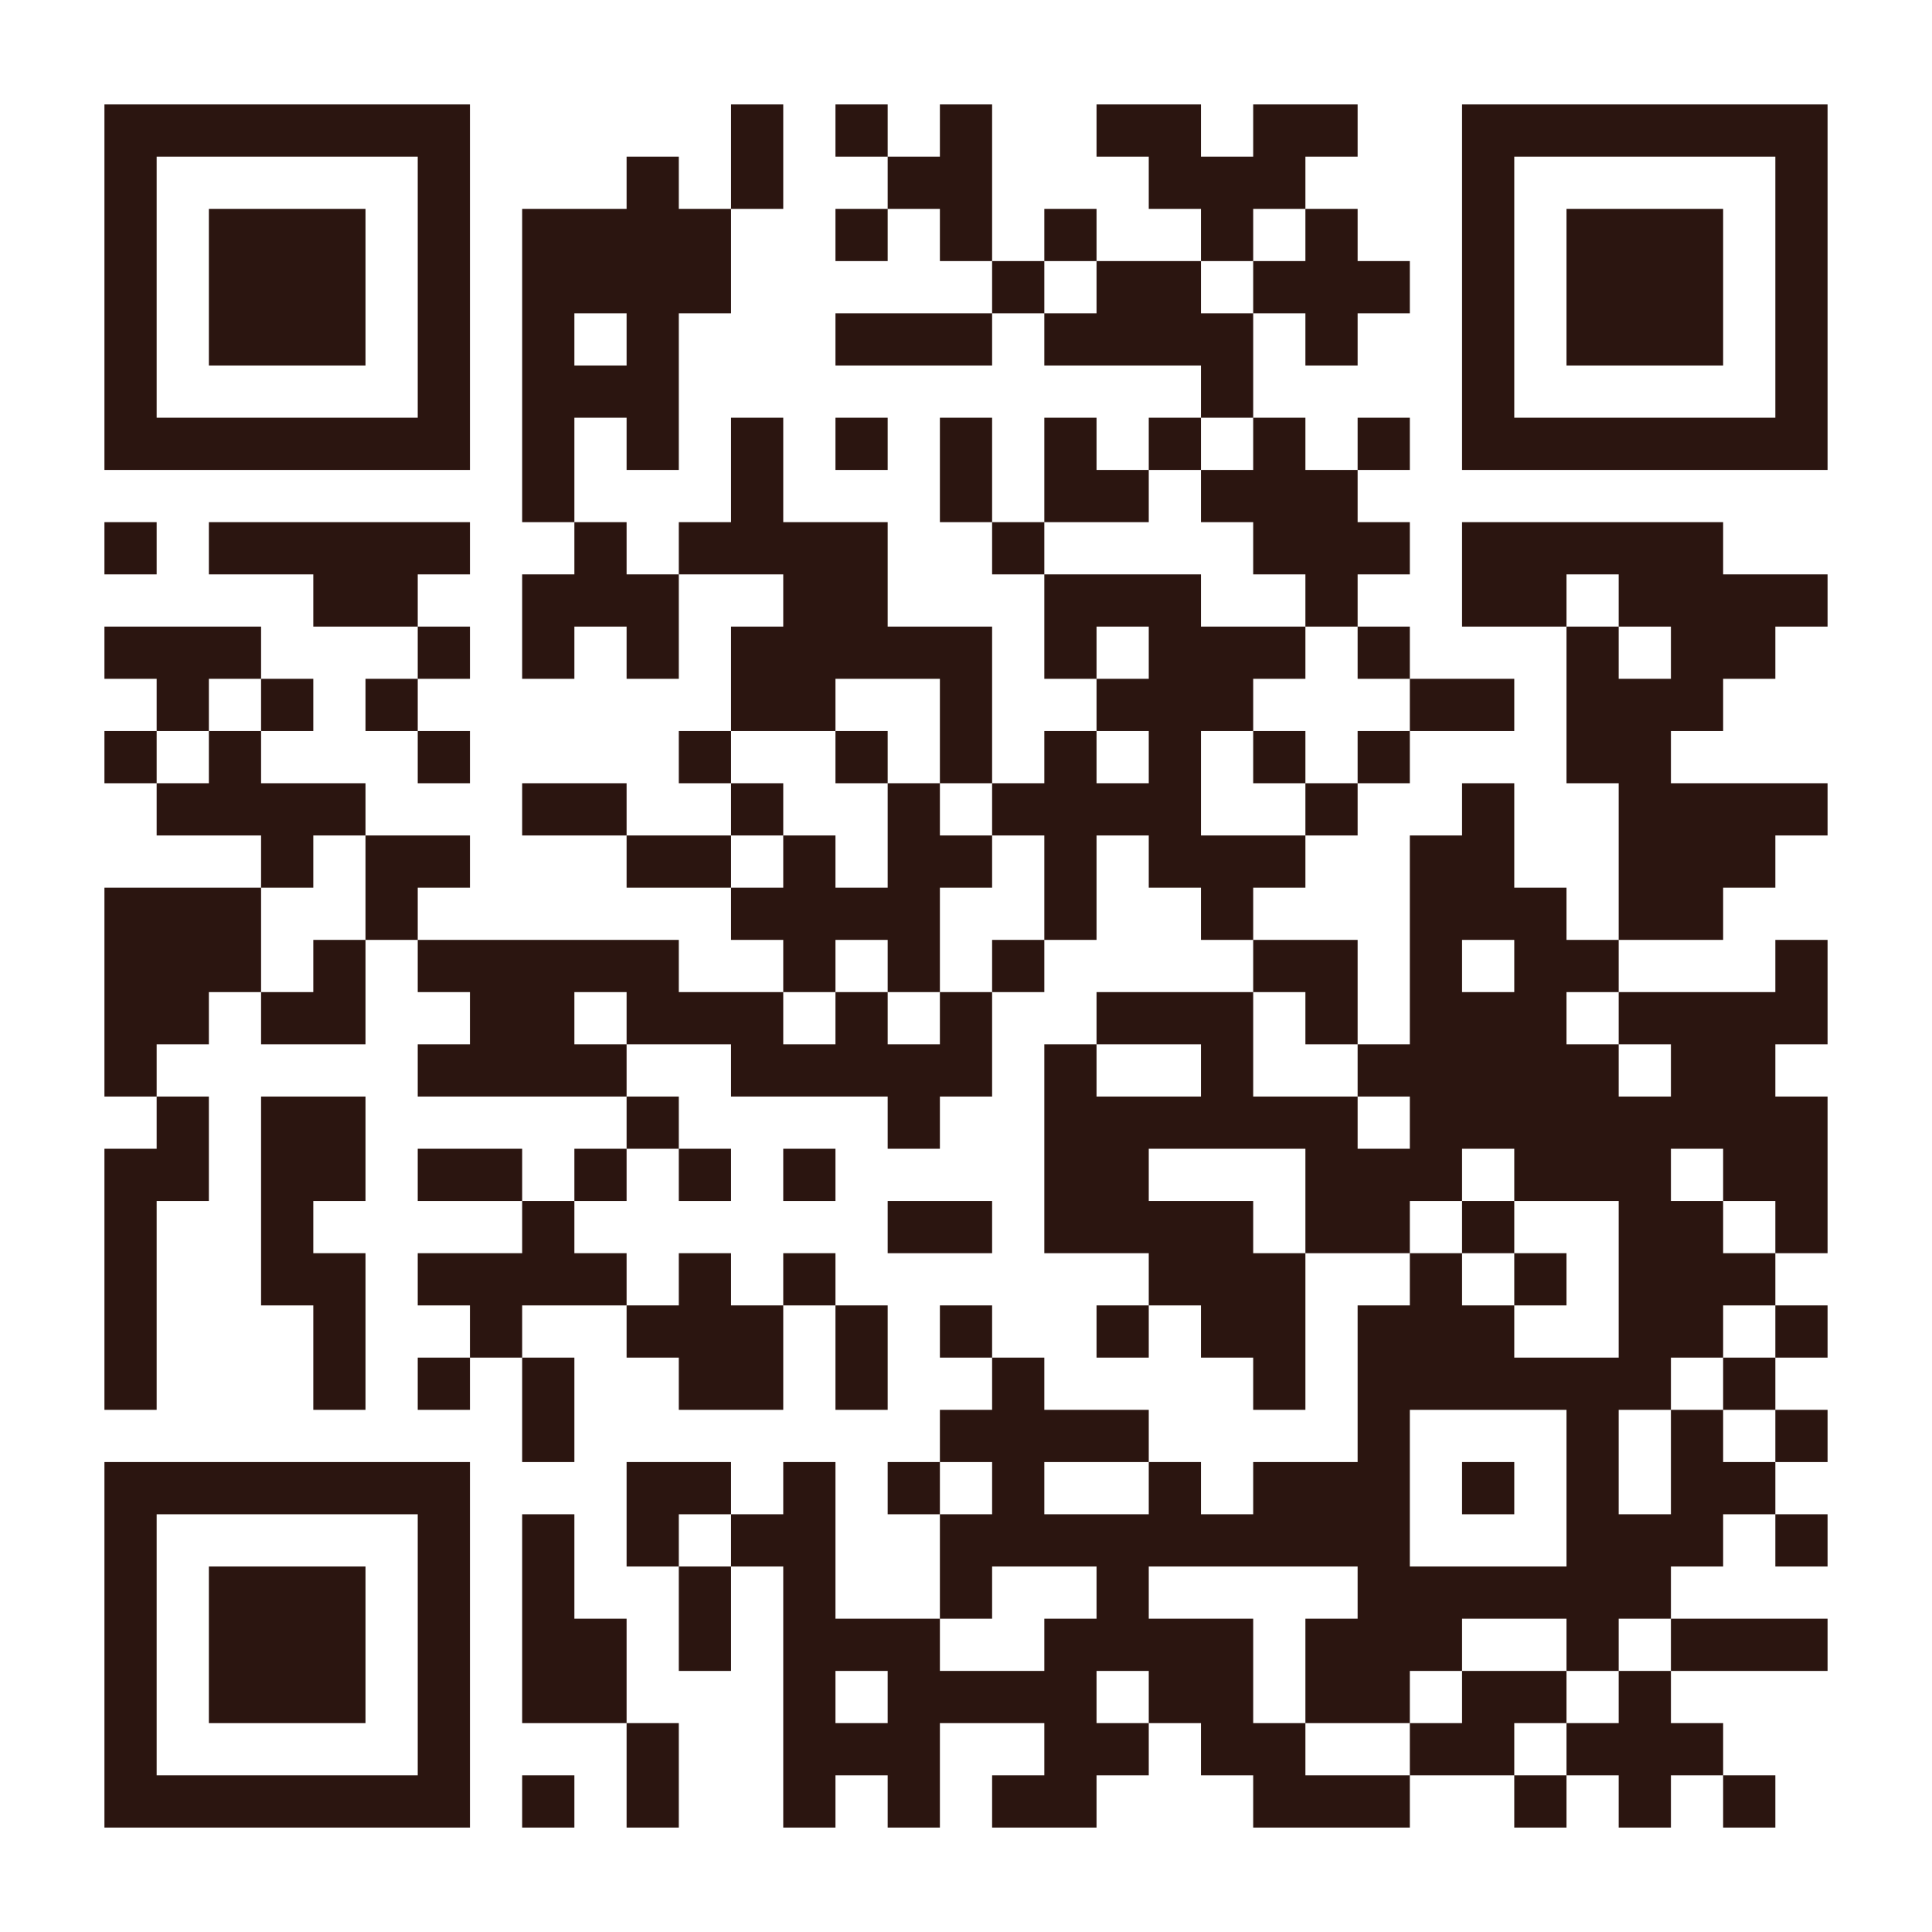
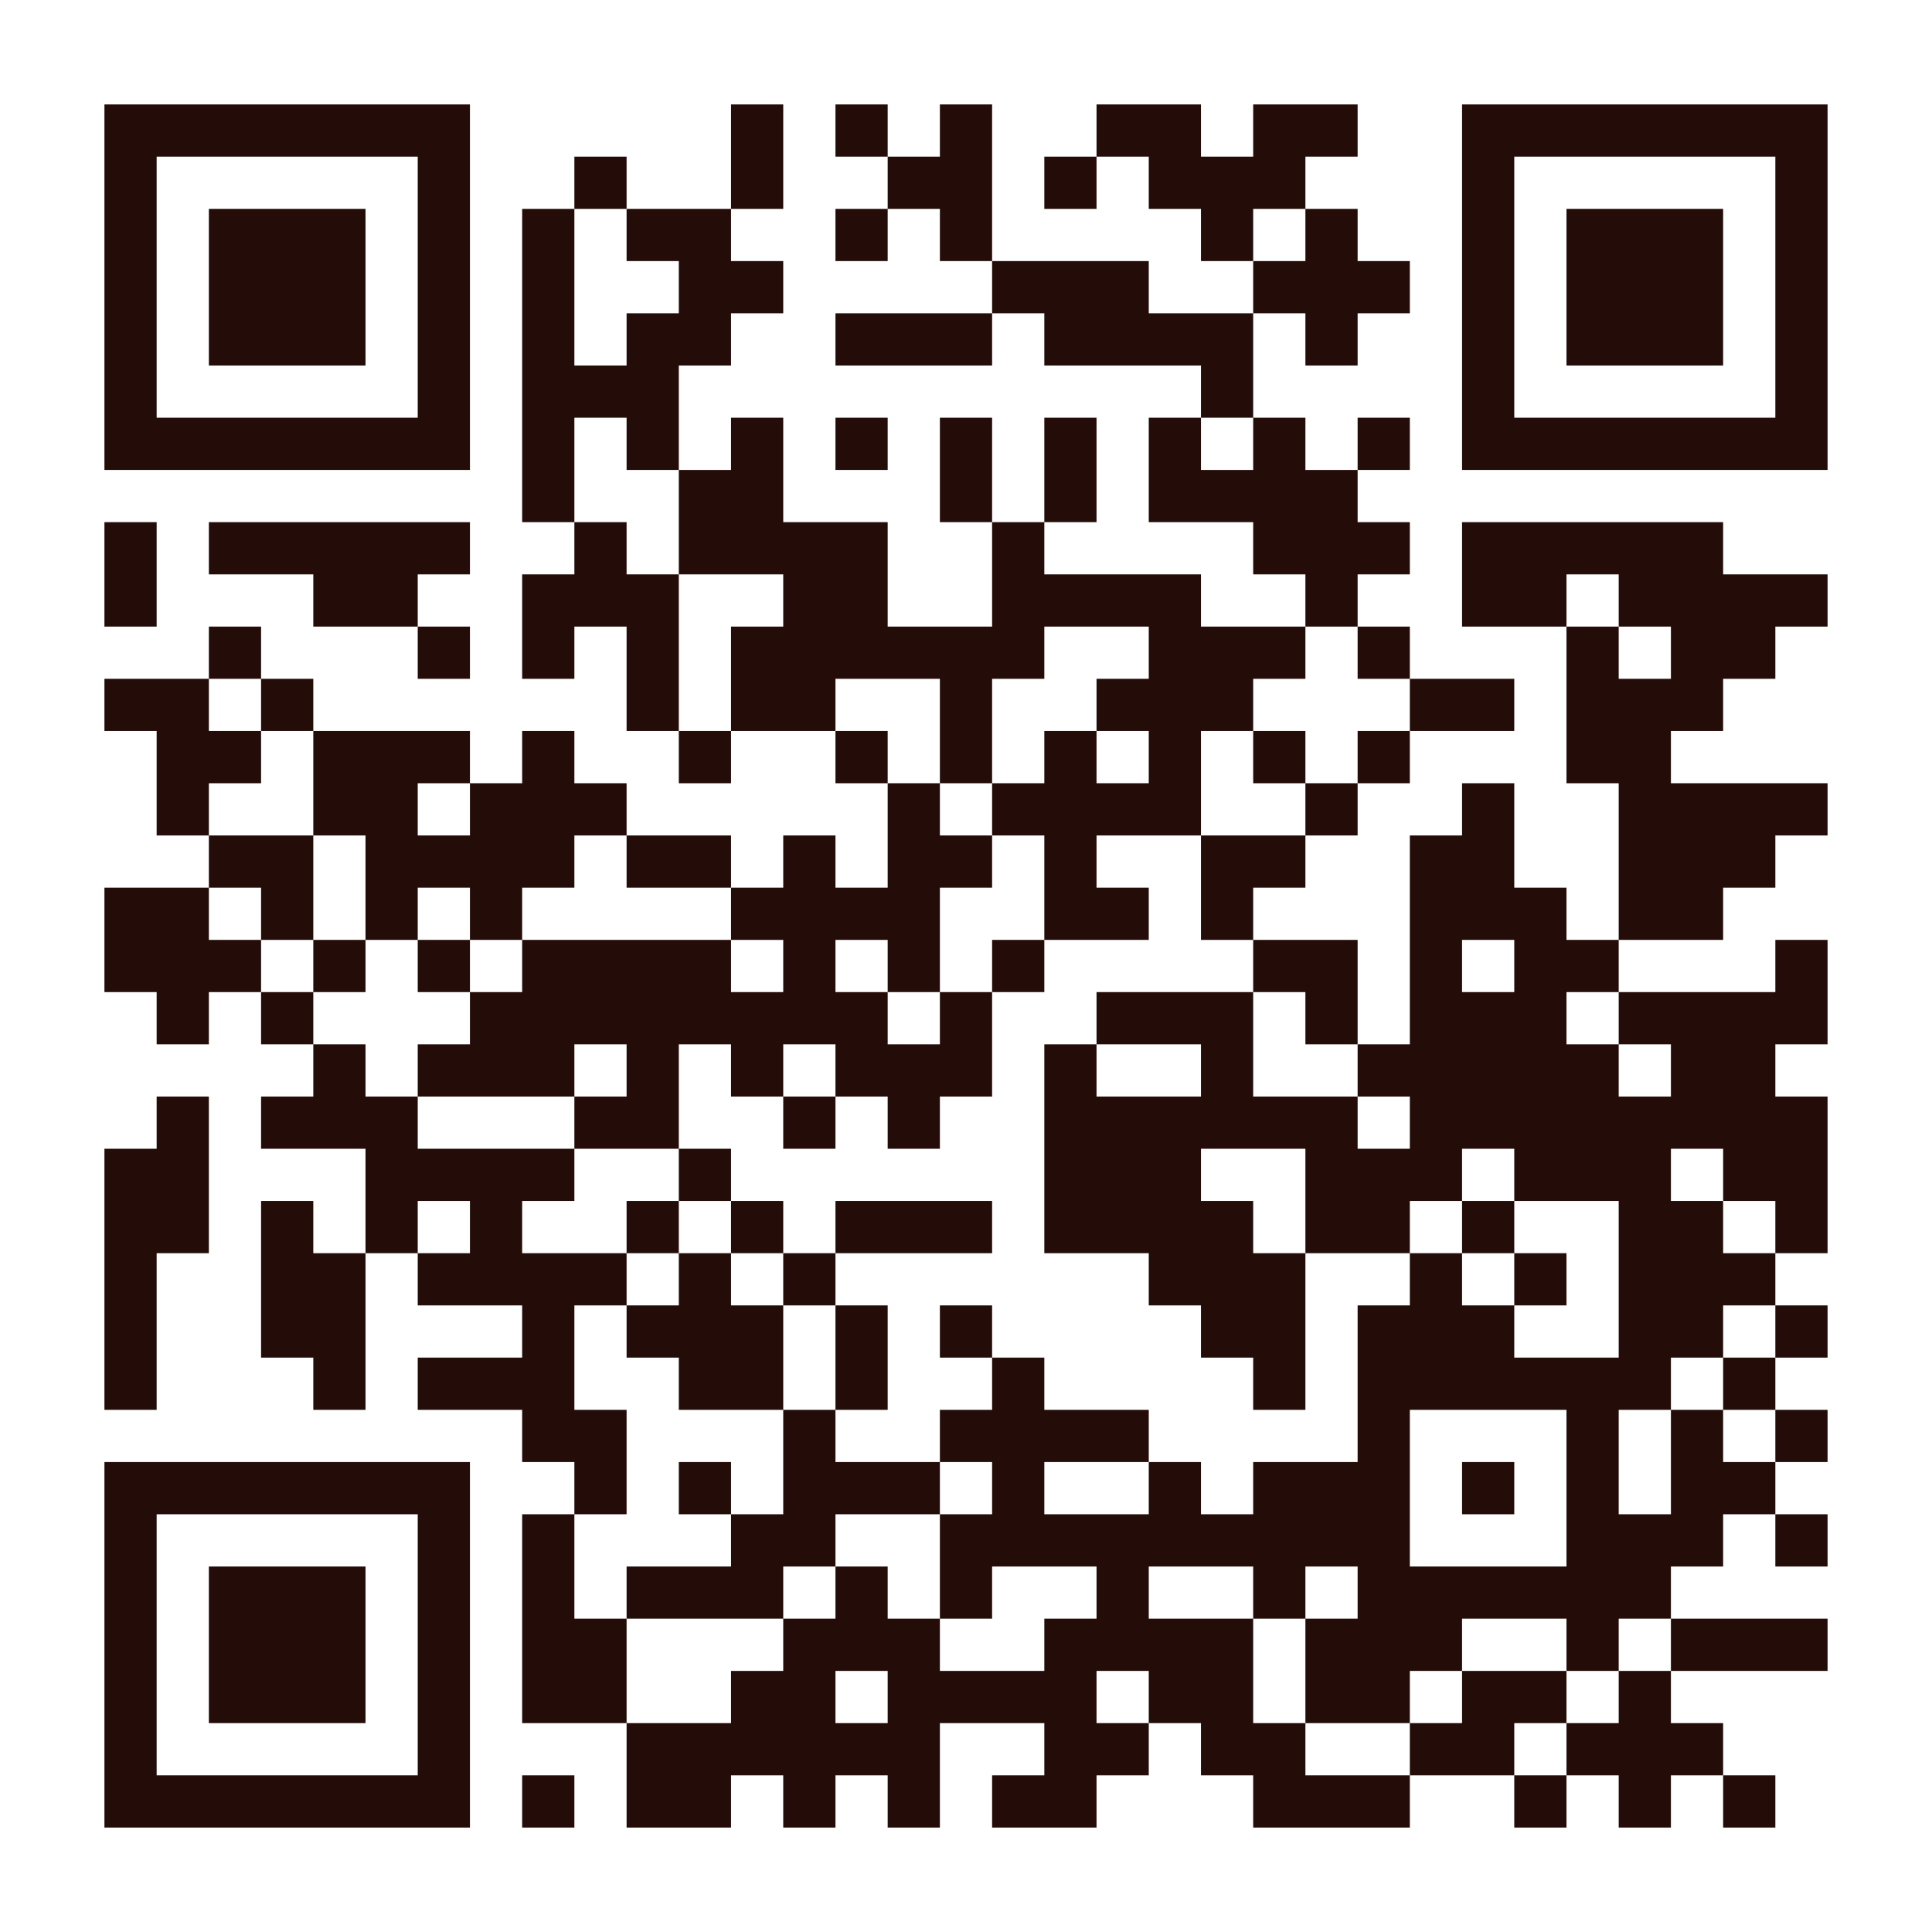
<svg xmlns="http://www.w3.org/2000/svg" width="296" height="296" class="segno">
  <g transform="scale(8)">
    <path fill="#fff" d="M0 0h37v37h-37z" />
-     <path class="qrline" stroke="#2b1510" d="M2 2.5h7m5 0h1m1 0h1m1 0h1m2 0h2m1 0h2m2 0h7m-33 1h1m5 0h1m3 0h1m1 0h1m2 0h2m3 0h3m3 0h1m5 0h1m-33 1h1m1 0h3m1 0h1m1 0h4m2 0h1m1 0h1m1 0h1m2 0h1m1 0h1m2 0h1m1 0h3m1 0h1m-33 1h1m1 0h3m1 0h1m1 0h4m5 0h1m1 0h2m1 0h3m1 0h1m1 0h3m1 0h1m-33 1h1m1 0h3m1 0h1m1 0h1m1 0h1m3 0h3m1 0h4m1 0h1m2 0h1m1 0h3m1 0h1m-33 1h1m5 0h1m1 0h3m10 0h1m4 0h1m5 0h1m-33 1h7m1 0h1m1 0h1m1 0h1m1 0h1m1 0h1m1 0h1m1 0h1m1 0h1m1 0h1m1 0h7m-25 1h1m3 0h1m3 0h1m1 0h2m1 0h3m-24 1h1m1 0h5m2 0h1m1 0h4m2 0h1m4 0h3m1 0h5m-27 1h2m2 0h3m2 0h2m3 0h3m2 0h1m2 0h2m1 0h4m-33 1h3m3 0h1m1 0h1m1 0h1m1 0h5m1 0h1m1 0h3m1 0h1m3 0h1m1 0h2m-31 1h1m1 0h1m1 0h1m6 0h2m2 0h1m2 0h3m3 0h2m1 0h3m-31 1h1m1 0h1m3 0h1m4 0h1m2 0h1m1 0h1m1 0h1m1 0h1m1 0h1m1 0h1m3 0h2m-29 1h4m3 0h2m2 0h1m2 0h1m1 0h4m2 0h1m2 0h1m2 0h4m-30 1h1m1 0h2m3 0h2m1 0h1m1 0h2m1 0h1m1 0h3m2 0h2m2 0h3m-32 1h3m2 0h1m6 0h4m2 0h1m2 0h1m3 0h3m1 0h2m-31 1h3m1 0h1m1 0h5m2 0h1m1 0h1m1 0h1m4 0h2m1 0h1m1 0h2m3 0h1m-33 1h2m1 0h2m2 0h2m1 0h3m1 0h1m1 0h1m2 0h3m1 0h1m1 0h3m1 0h4m-33 1h1m5 0h4m2 0h5m1 0h1m2 0h1m2 0h5m1 0h2m-31 1h1m1 0h2m5 0h1m4 0h1m2 0h6m1 0h8m-33 1h2m1 0h2m1 0h2m1 0h1m1 0h1m1 0h1m4 0h2m3 0h3m1 0h3m1 0h2m-33 1h1m2 0h1m4 0h1m6 0h2m1 0h4m1 0h2m1 0h1m2 0h2m1 0h1m-33 1h1m2 0h2m1 0h4m1 0h1m1 0h1m6 0h3m2 0h1m1 0h1m1 0h3m-32 1h1m3 0h1m2 0h1m2 0h3m1 0h1m1 0h1m2 0h1m1 0h2m1 0h3m2 0h2m1 0h1m-33 1h1m3 0h1m1 0h1m1 0h1m2 0h2m1 0h1m2 0h1m4 0h1m1 0h6m1 0h1m-24 1h1m7 0h4m4 0h1m3 0h1m1 0h1m1 0h1m-33 1h7m3 0h2m1 0h1m1 0h1m1 0h1m2 0h1m1 0h3m1 0h1m1 0h1m1 0h2m-32 1h1m5 0h1m1 0h1m1 0h1m1 0h2m2 0h9m3 0h3m1 0h1m-33 1h1m1 0h3m1 0h1m1 0h1m2 0h1m1 0h1m2 0h1m2 0h1m4 0h6m-30 1h1m1 0h3m1 0h1m1 0h2m1 0h1m1 0h3m2 0h4m1 0h3m2 0h1m1 0h3m-33 1h1m1 0h3m1 0h1m1 0h2m3 0h1m1 0h4m1 0h2m1 0h2m1 0h2m1 0h1m-30 1h1m5 0h1m3 0h1m2 0h3m2 0h2m1 0h2m2 0h2m1 0h3m-31 1h7m1 0h1m1 0h1m2 0h1m1 0h1m1 0h2m3 0h3m2 0h1m1 0h1m1 0h1" />
+     <path class="qrline" stroke="#240d08" d="M2 2.5h7m5 0h1m1 0h1m1 0h1m2 0h2m1 0h2m2 0h7m-33 1h1m5 0h1m2 0h1m2 0h1m2 0h2m1 0h1m1 0h3m3 0h1m5 0h1m-33 1h1m1 0h3m1 0h1m1 0h1m1 0h2m2 0h1m1 0h1m4 0h1m1 0h1m2 0h1m1 0h3m1 0h1m-33 1h1m1 0h3m1 0h1m1 0h1m2 0h2m4 0h3m2 0h3m1 0h1m1 0h3m1 0h1m-33 1h1m1 0h3m1 0h1m1 0h1m1 0h2m2 0h3m1 0h4m1 0h1m2 0h1m1 0h3m1 0h1m-33 1h1m5 0h1m1 0h3m10 0h1m4 0h1m5 0h1m-33 1h7m1 0h1m1 0h1m1 0h1m1 0h1m1 0h1m1 0h1m1 0h1m1 0h1m1 0h1m1 0h7m-25 1h1m2 0h2m3 0h1m1 0h1m1 0h4m-24 1h1m1 0h5m2 0h1m1 0h4m2 0h1m4 0h3m1 0h5m-31 1h1m3 0h2m2 0h3m2 0h2m2 0h4m2 0h1m2 0h2m1 0h4m-31 1h1m3 0h1m1 0h1m1 0h1m1 0h6m2 0h3m1 0h1m3 0h1m1 0h2m-32 1h2m1 0h1m6 0h1m1 0h2m2 0h1m2 0h3m3 0h2m1 0h3m-30 1h2m1 0h3m1 0h1m2 0h1m2 0h1m1 0h1m1 0h1m1 0h1m1 0h1m1 0h1m3 0h2m-29 1h1m2 0h2m1 0h3m5 0h1m1 0h4m2 0h1m2 0h1m2 0h4m-31 1h2m1 0h4m1 0h2m1 0h1m1 0h2m1 0h1m2 0h2m2 0h2m2 0h3m-32 1h2m1 0h1m1 0h1m1 0h1m4 0h4m2 0h2m1 0h1m3 0h3m1 0h2m-31 1h3m1 0h1m1 0h1m1 0h4m1 0h1m1 0h1m1 0h1m4 0h2m1 0h1m1 0h2m3 0h1m-32 1h1m1 0h1m3 0h8m1 0h1m2 0h3m1 0h1m1 0h3m1 0h4m-29 1h1m1 0h3m1 0h1m1 0h1m1 0h3m1 0h1m2 0h1m2 0h5m1 0h2m-31 1h1m1 0h3m3 0h2m2 0h1m1 0h1m2 0h6m1 0h8m-33 1h2m3 0h4m2 0h1m6 0h3m2 0h3m1 0h3m1 0h2m-33 1h2m1 0h1m1 0h1m1 0h1m2 0h1m1 0h1m1 0h3m1 0h4m1 0h2m1 0h1m2 0h2m1 0h1m-33 1h1m2 0h2m1 0h4m1 0h1m1 0h1m6 0h3m2 0h1m1 0h1m1 0h3m-32 1h1m2 0h2m3 0h1m1 0h3m1 0h1m1 0h1m4 0h2m1 0h3m2 0h2m1 0h1m-33 1h1m3 0h1m1 0h3m2 0h2m1 0h1m2 0h1m4 0h1m1 0h6m1 0h1m-24 1h2m3 0h1m2 0h4m4 0h1m3 0h1m1 0h1m1 0h1m-33 1h7m2 0h1m1 0h1m1 0h3m1 0h1m2 0h1m1 0h3m1 0h1m1 0h1m1 0h2m-32 1h1m5 0h1m1 0h1m3 0h2m2 0h9m3 0h3m1 0h1m-33 1h1m1 0h3m1 0h1m1 0h1m1 0h3m1 0h1m1 0h1m2 0h1m2 0h1m1 0h6m-30 1h1m1 0h3m1 0h1m1 0h2m3 0h3m2 0h4m1 0h3m2 0h1m1 0h3m-33 1h1m1 0h3m1 0h1m1 0h2m2 0h2m1 0h4m1 0h2m1 0h2m1 0h2m1 0h1m-30 1h1m5 0h1m3 0h6m2 0h2m1 0h2m2 0h2m1 0h3m-31 1h7m1 0h1m1 0h2m1 0h1m1 0h1m1 0h2m3 0h3m2 0h1m1 0h1m1 0h1" />
  </g>
</svg>
